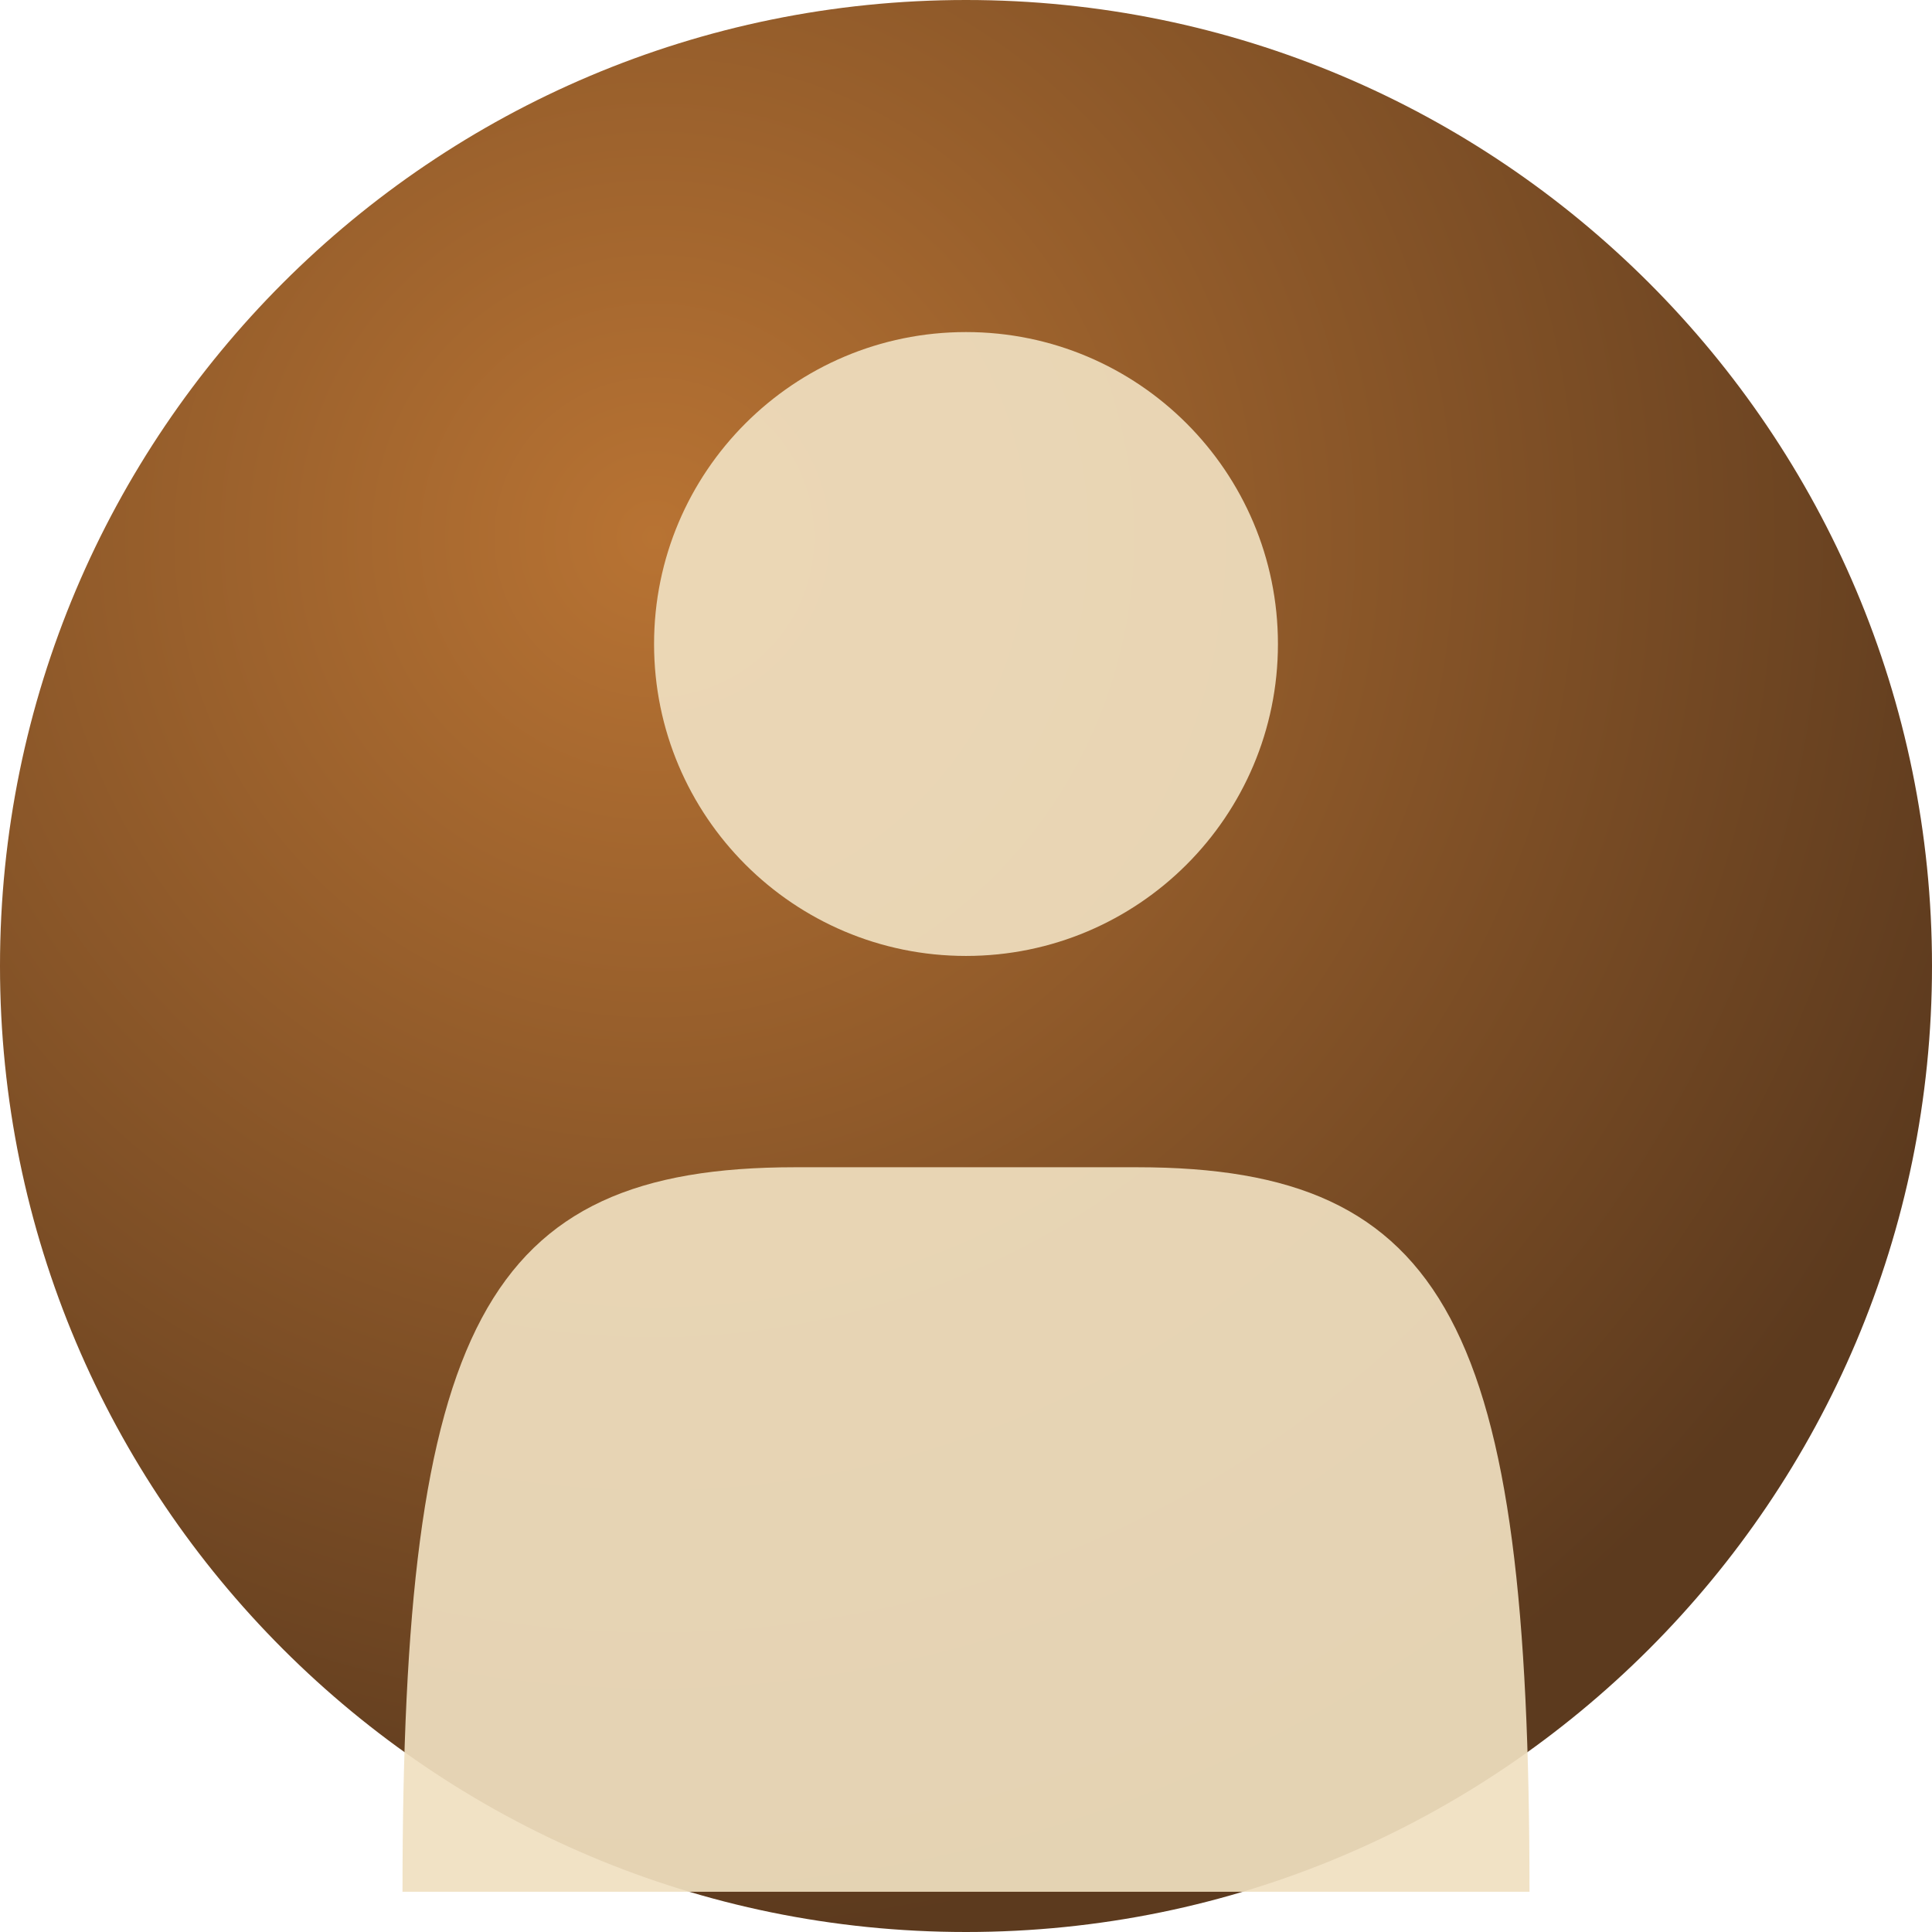
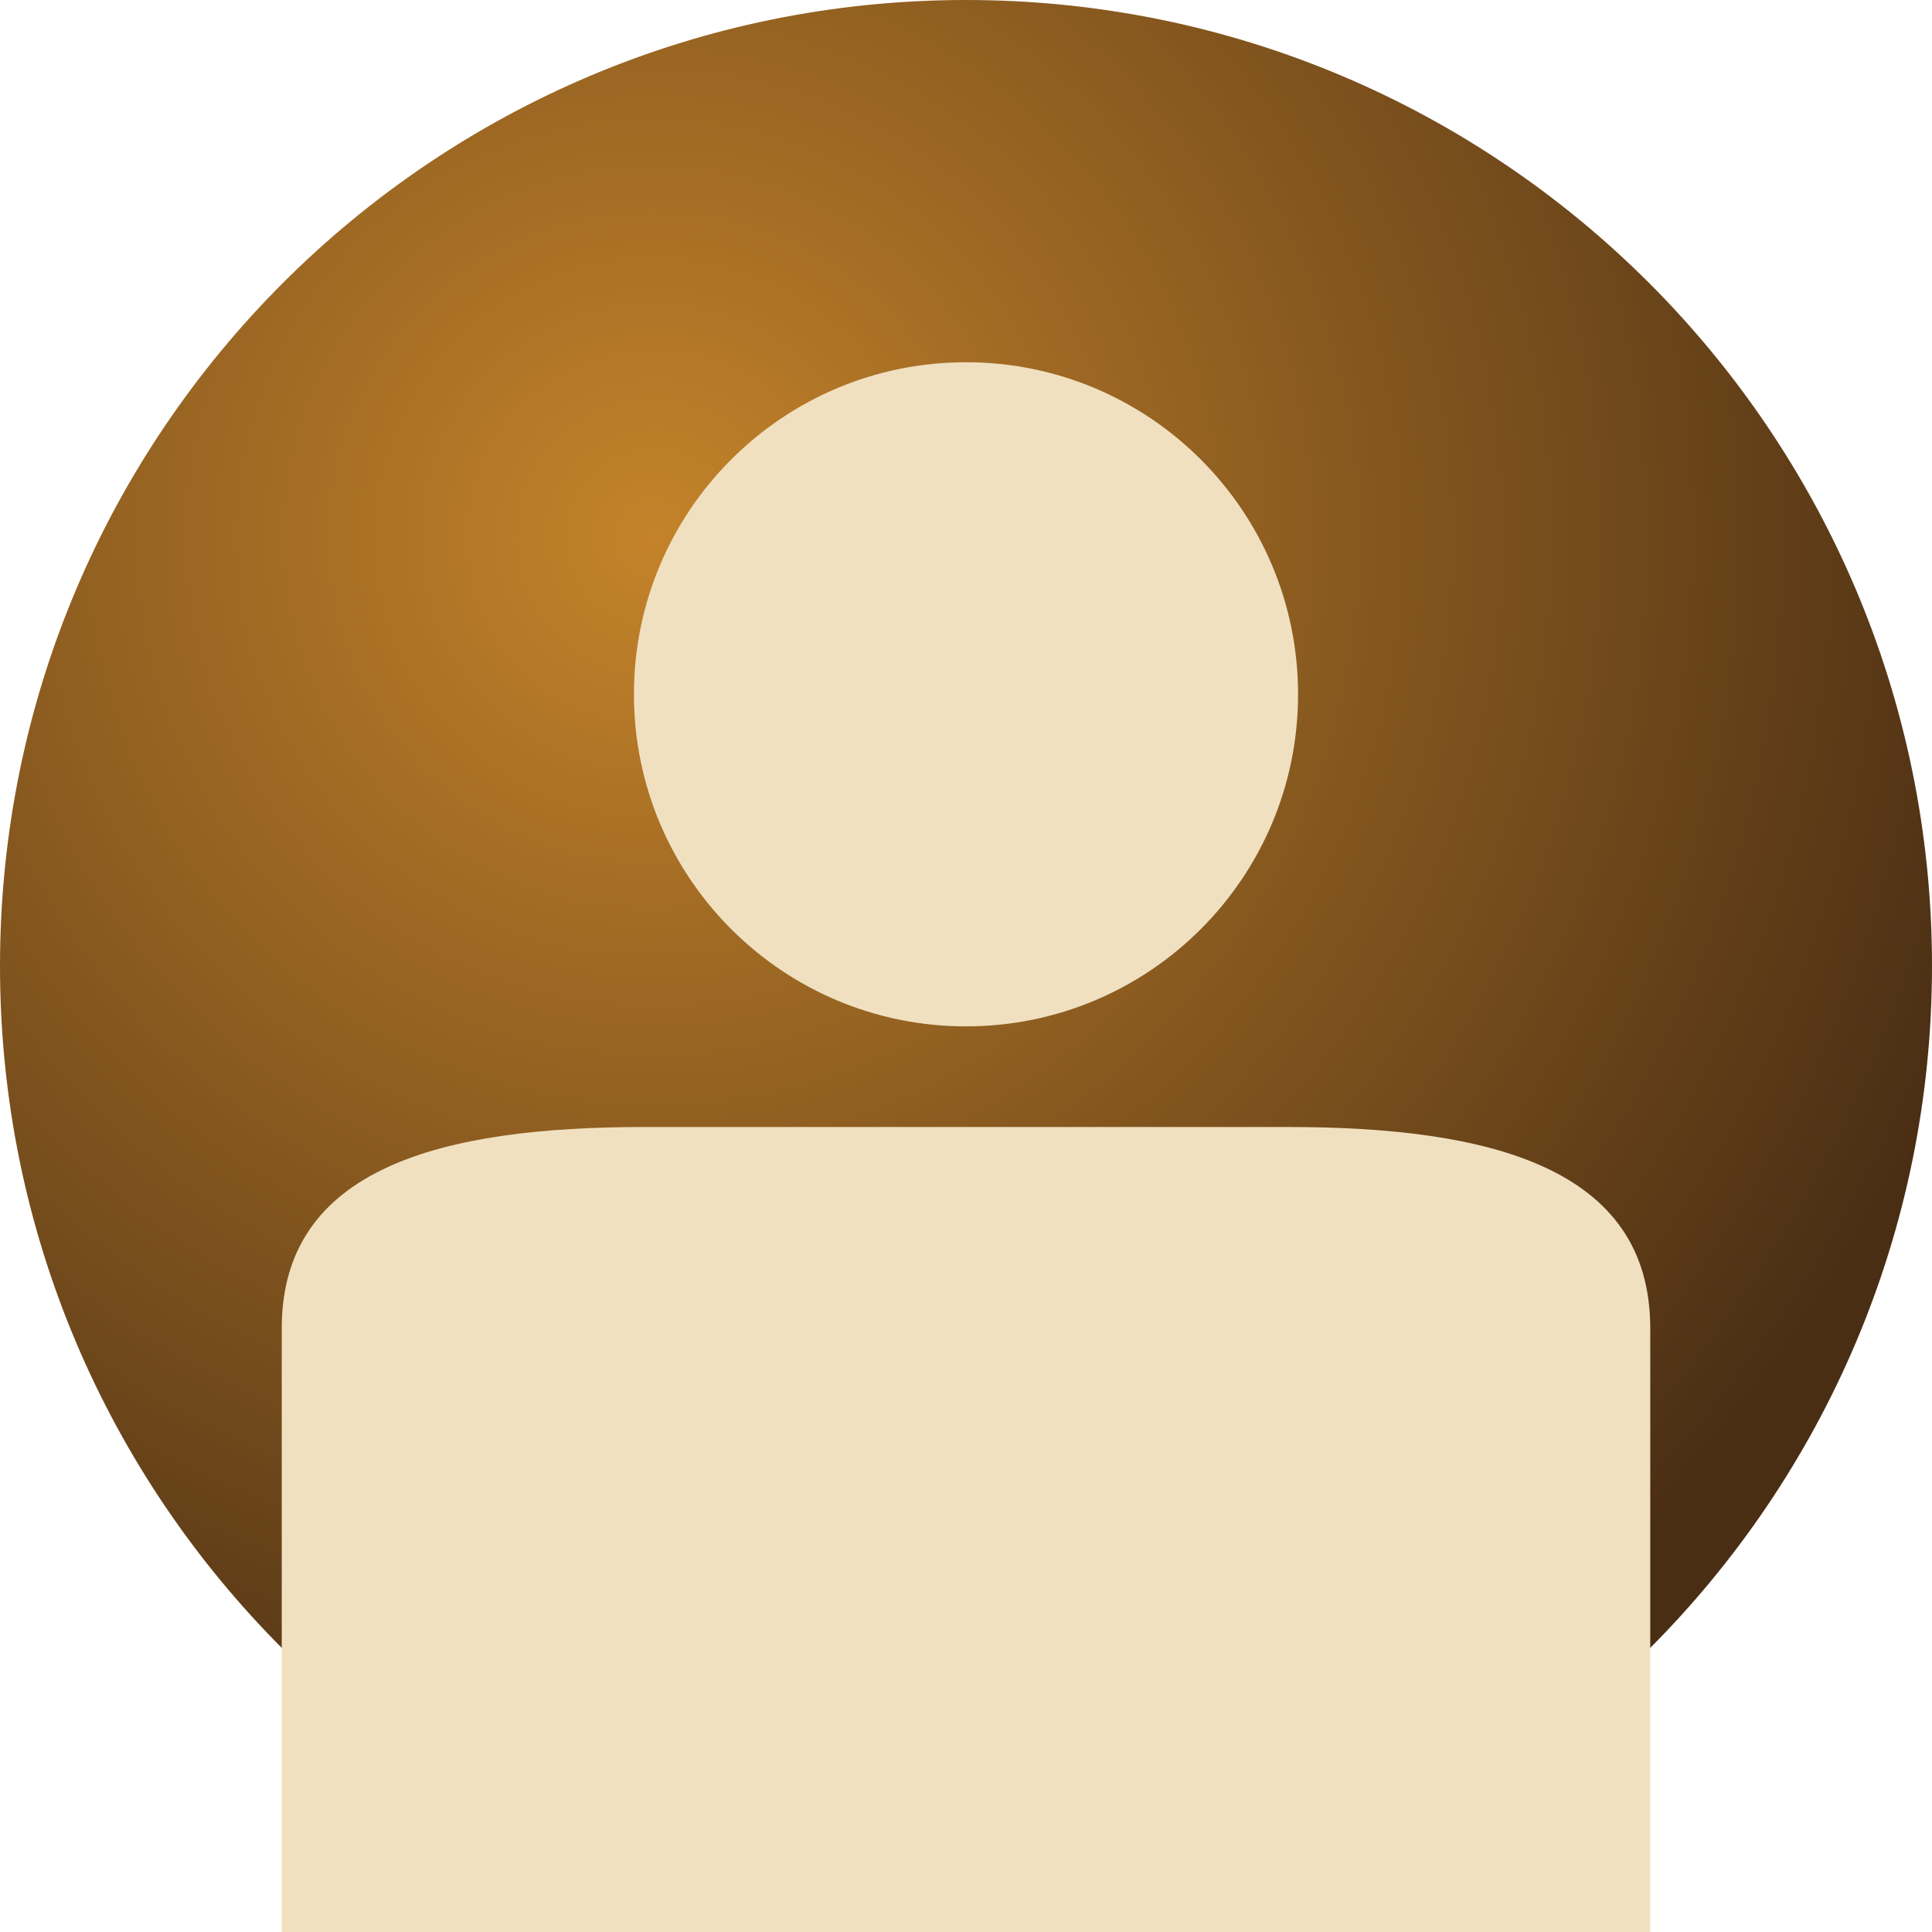
- <svg xmlns="http://www.w3.org/2000/svg" viewBox="0 0 96 96" role="img" aria-label="Generic avatar">
+ <svg xmlns="http://www.w3.org/2000/svg" viewBox="0 0 96 96" role="img" aria-label="Profile placeholder">
  <defs>
-     <radialGradient id="g1" cx="34%" cy="28%" r="72%">
-       <stop offset="0%" stop-color="#B87333" />
-       <stop offset="100%" stop-color="#5C3A1E" />
+     <radialGradient id="g01" cx="34%" cy="28%" r="72%">
+       <stop offset="0%" stop-color="#C4832A" />
+       <stop offset="100%" stop-color="#4A2E14" />
    </radialGradient>
  </defs>
-   <circle cx="48" cy="48" r="48" fill="url(#g1)" />
-   <g fill="#F0E0C0" opacity="0.92">
-     <circle cx="48" cy="32.0" r="15.5" />
-     <path d="M20.0 94 C20.0 66.0 24.0 58.0 39.5 58.0 L56.5 58.0 C72.0 58.0 76.0 66.0 76.0 94 Z" />
+   <circle cx="48" cy="48" r="48" fill="url(#g01)" />
+   <g fill="#F0E0C0">
+     <circle cx="48" cy="34.5" r="16.5" />
+     <path d="M14.0 96 V66.0 C14.0 58.0 22.0 56.0 32.0 56.0 H64.0 C74.0 56.0 82.0 58.0 82.0 66.0 V96 Z" />
  </g>
</svg>
